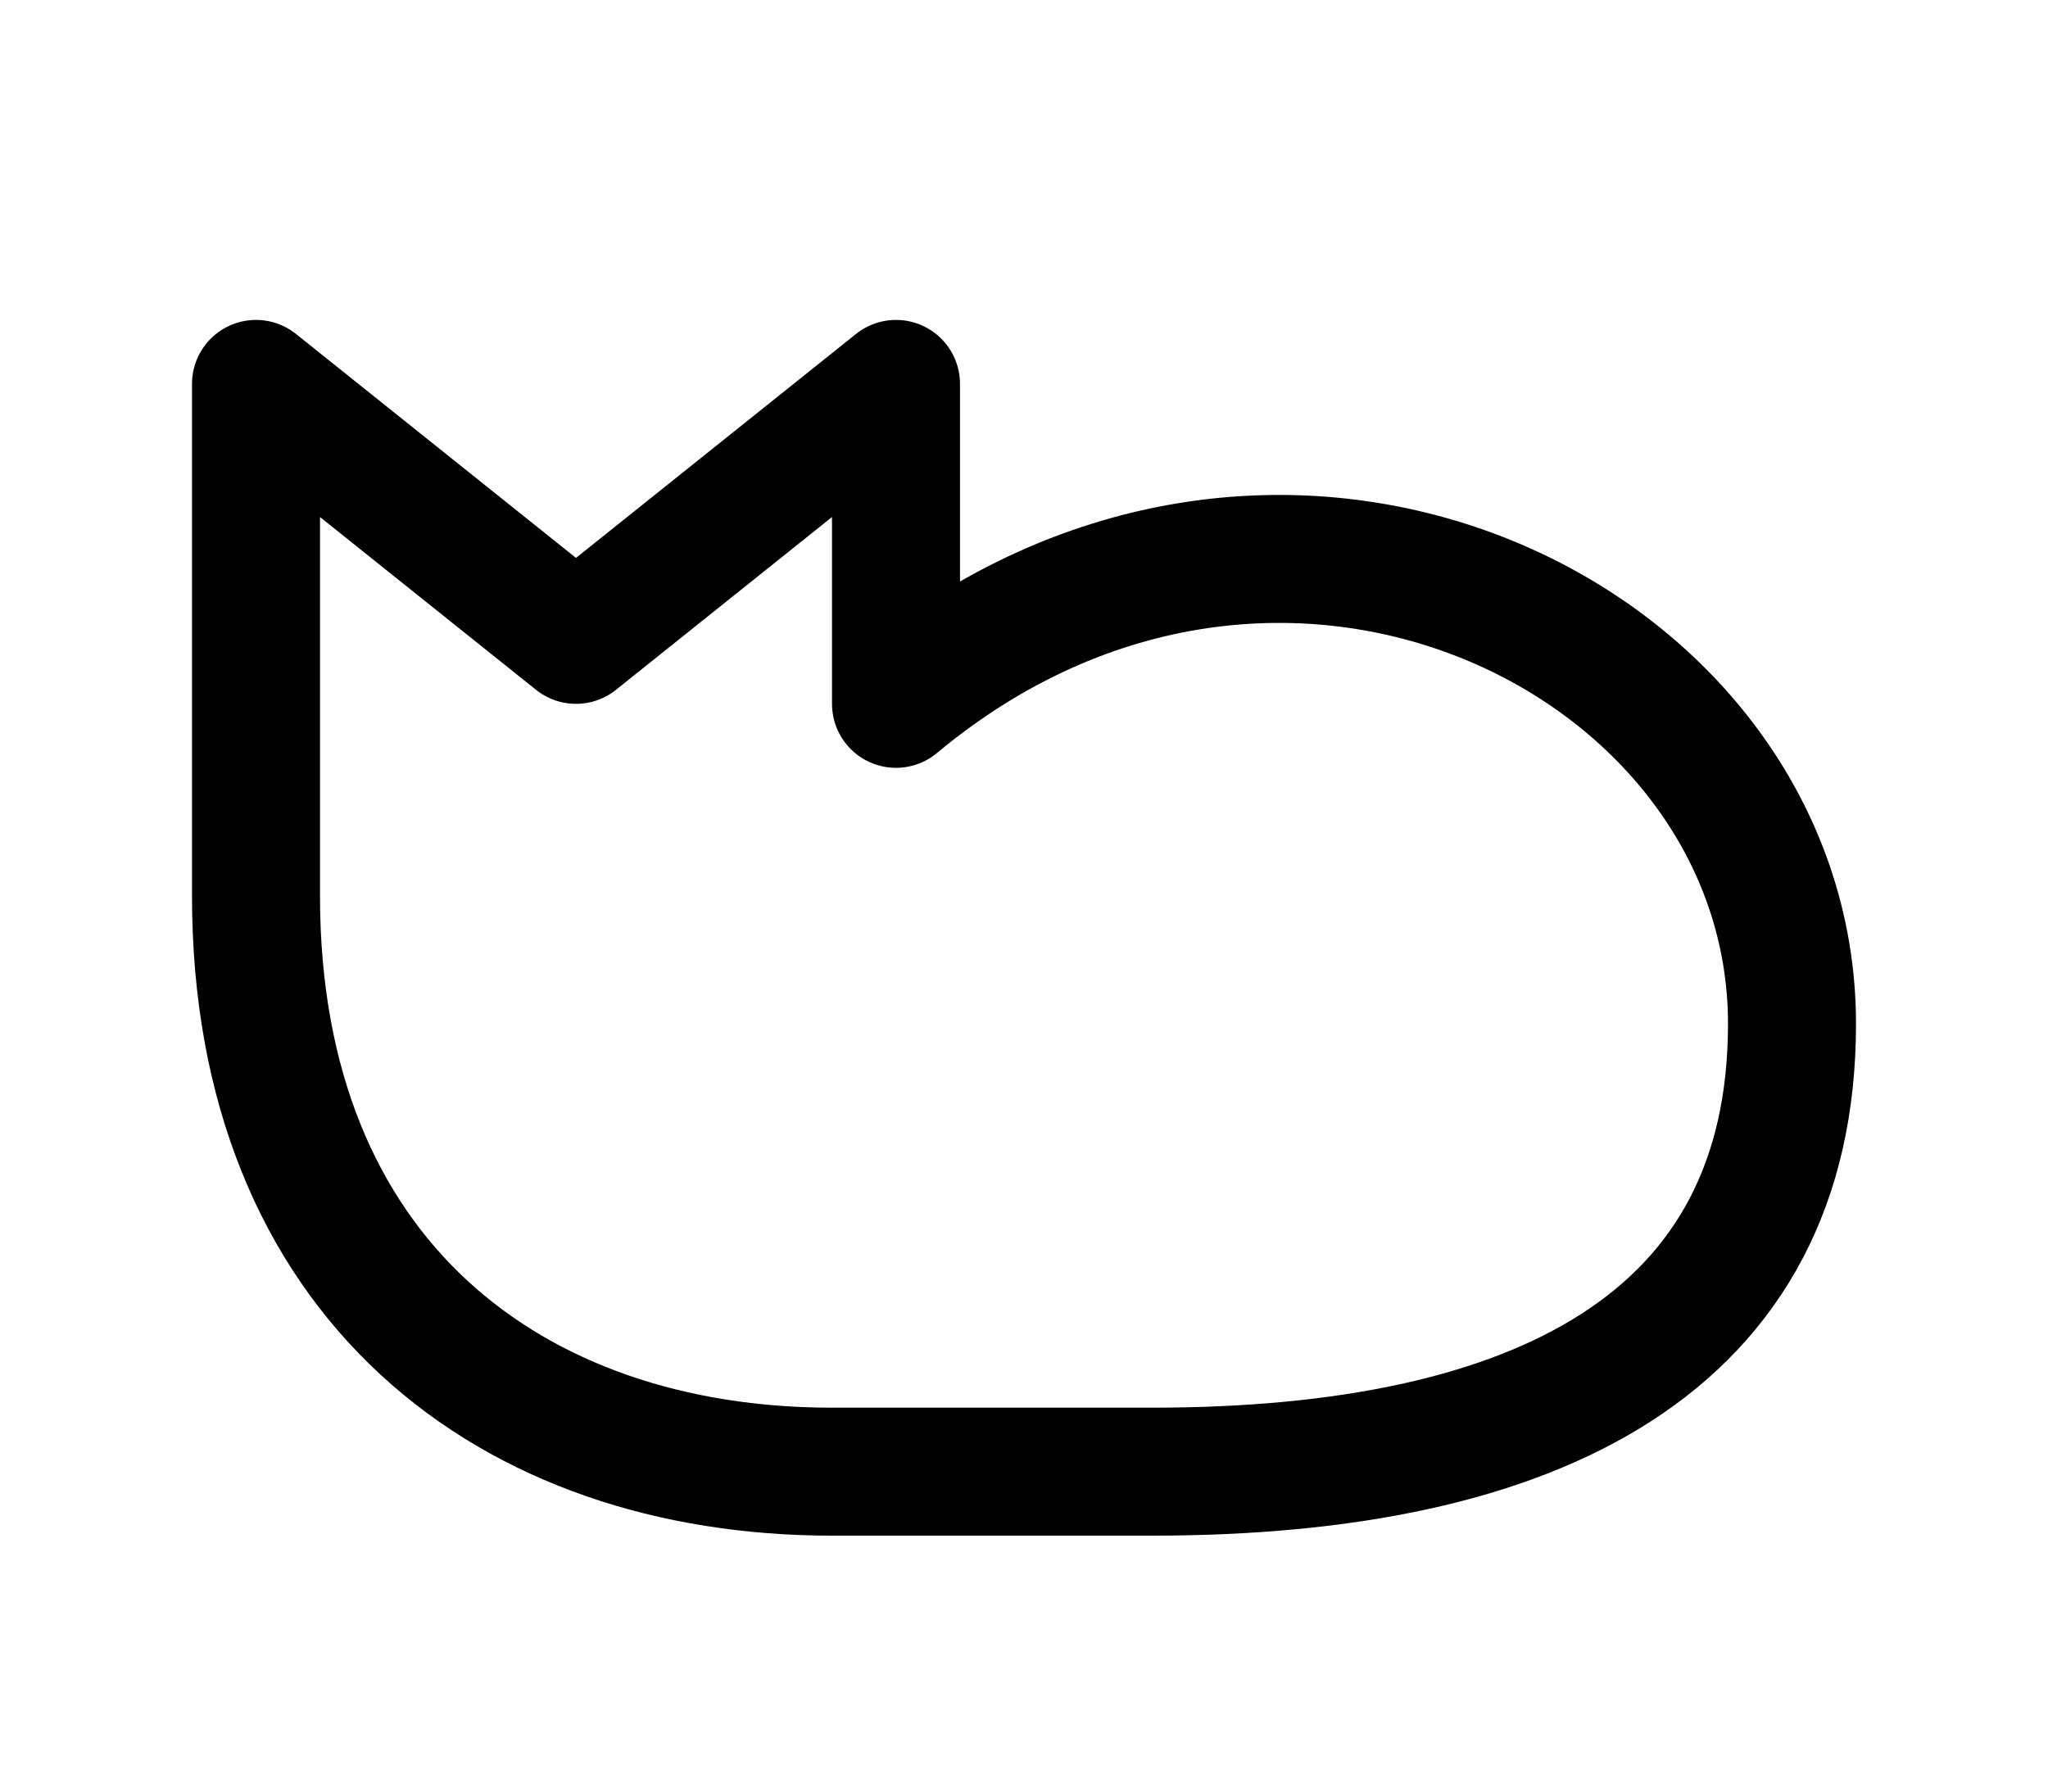
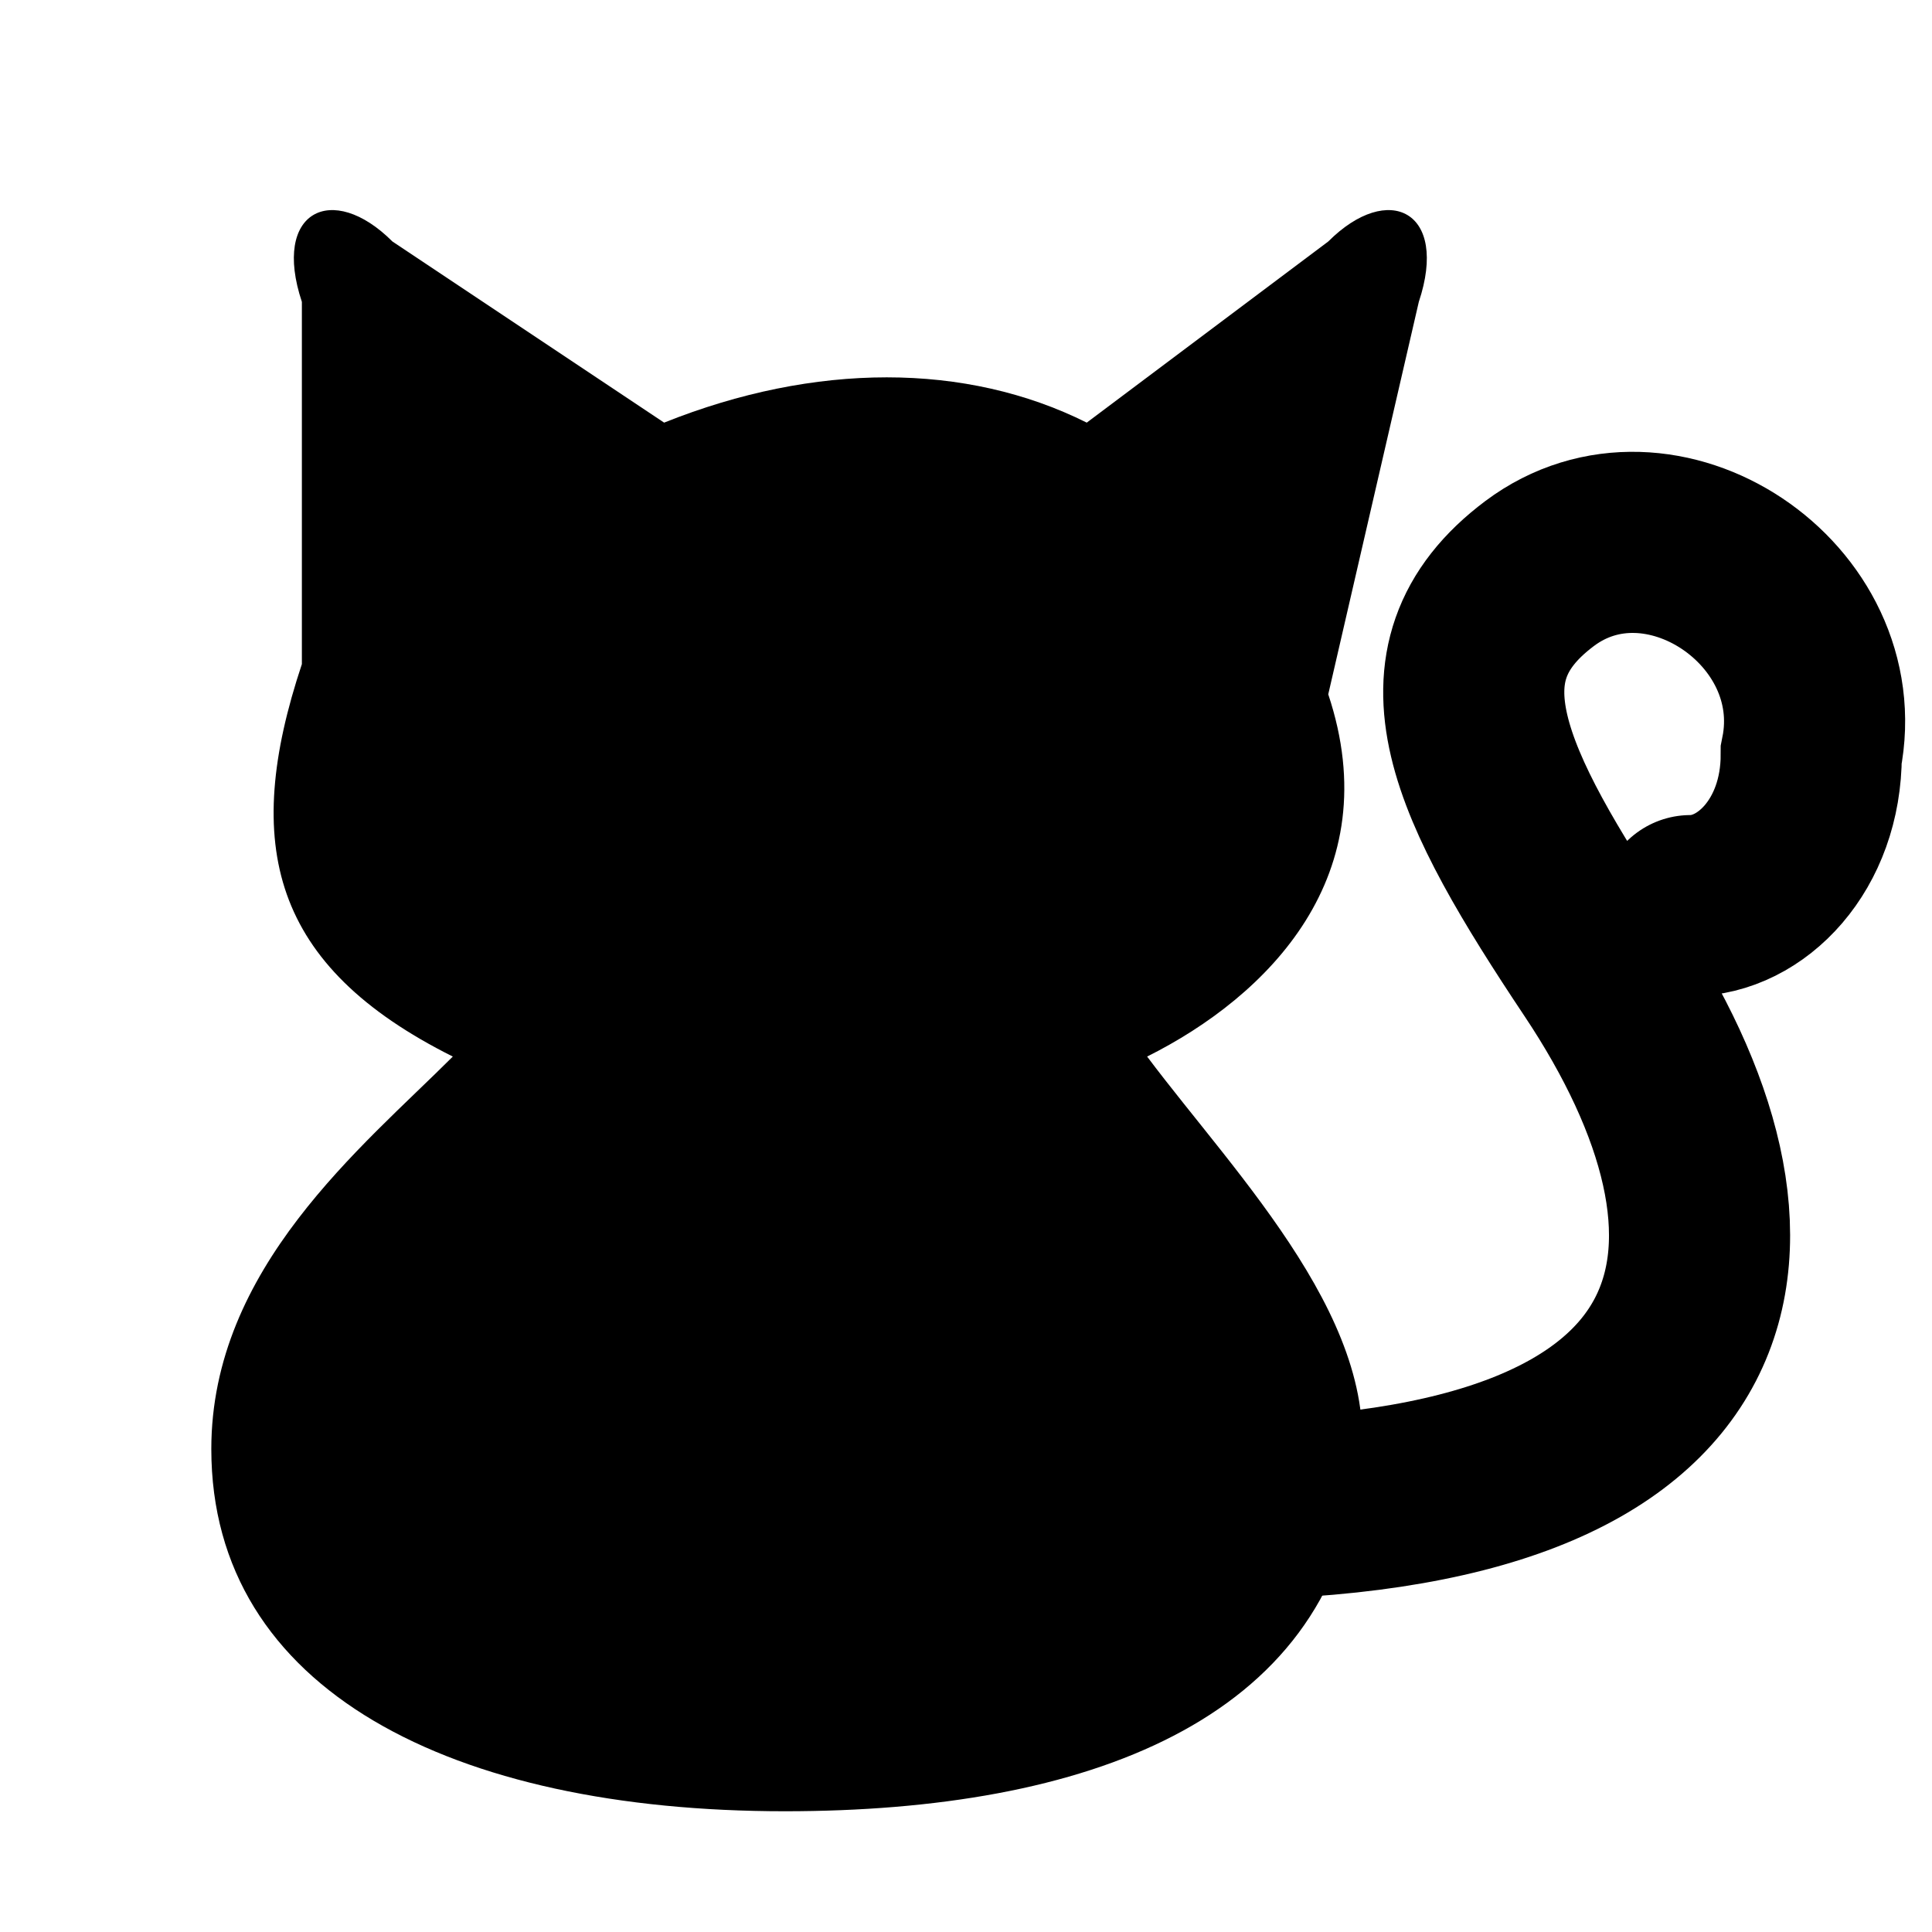
- <svg xmlns="http://www.w3.org/2000/svg" viewBox="0 4 32 28" fill="none" stroke="currentColor" stroke-width="2" stroke-linecap="round" stroke-linejoin="round">
-   <path d="M4 18v-8l5 4 5-4v5c6-5 14-1 14 5 0 5-4 7-10 7h-5c-5 0-9-3-9-9Z" />
+ <svg xmlns="http://www.w3.org/2000/svg" viewBox="0 0 64 64" fill="currentColor">
+   <path d="M40 50C58 50 59 41 53 32C49 26 47 22 51 19C55 16 61 20 60 25C60 28 58 30 56 30" fill="none" stroke="currentColor" stroke-width="6" stroke-linecap="round" />
+   <path d="M10 10C9 7 11 6 13 8L22 14C27 12 32 12 36 14L44 8C46 6 48 7 47 10L44 23C46 29 42 33 38 35C41 39 46 44 45 49C44 57 36 60 26 60C15 60 7 56 7 48C7 42 12 38 15 35C9 32 8 28 10 22Z" />
</svg>
